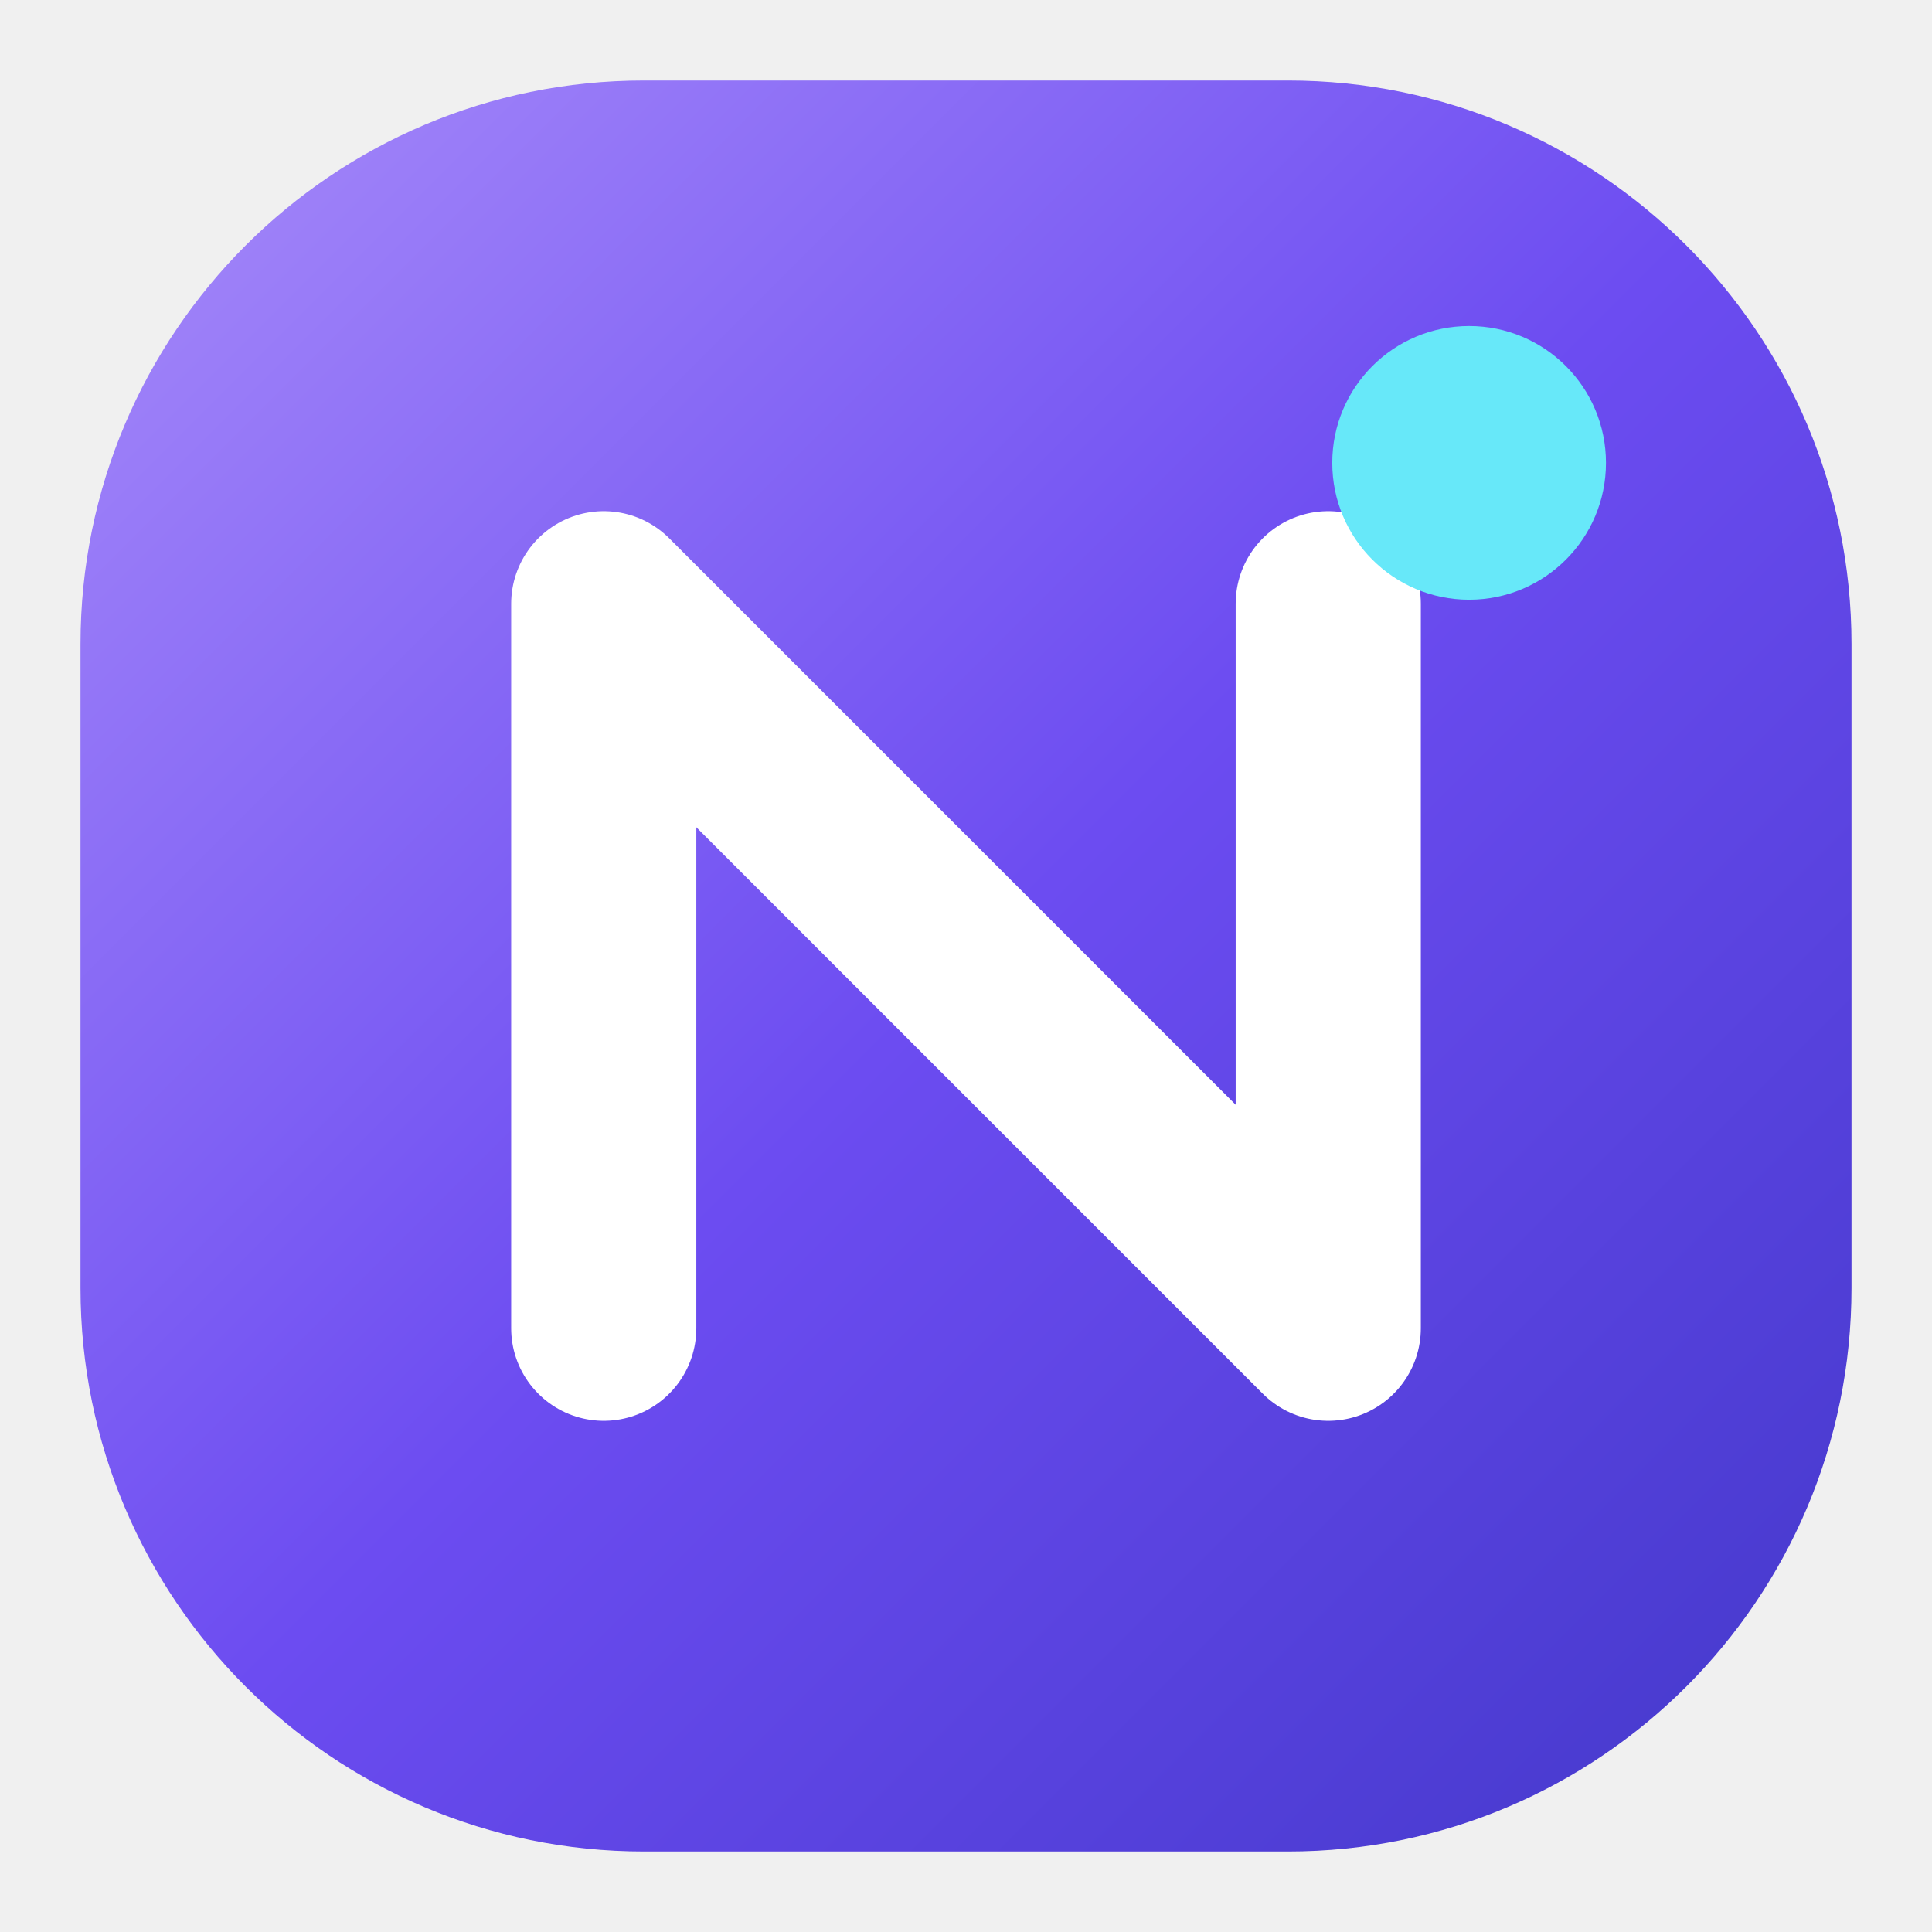
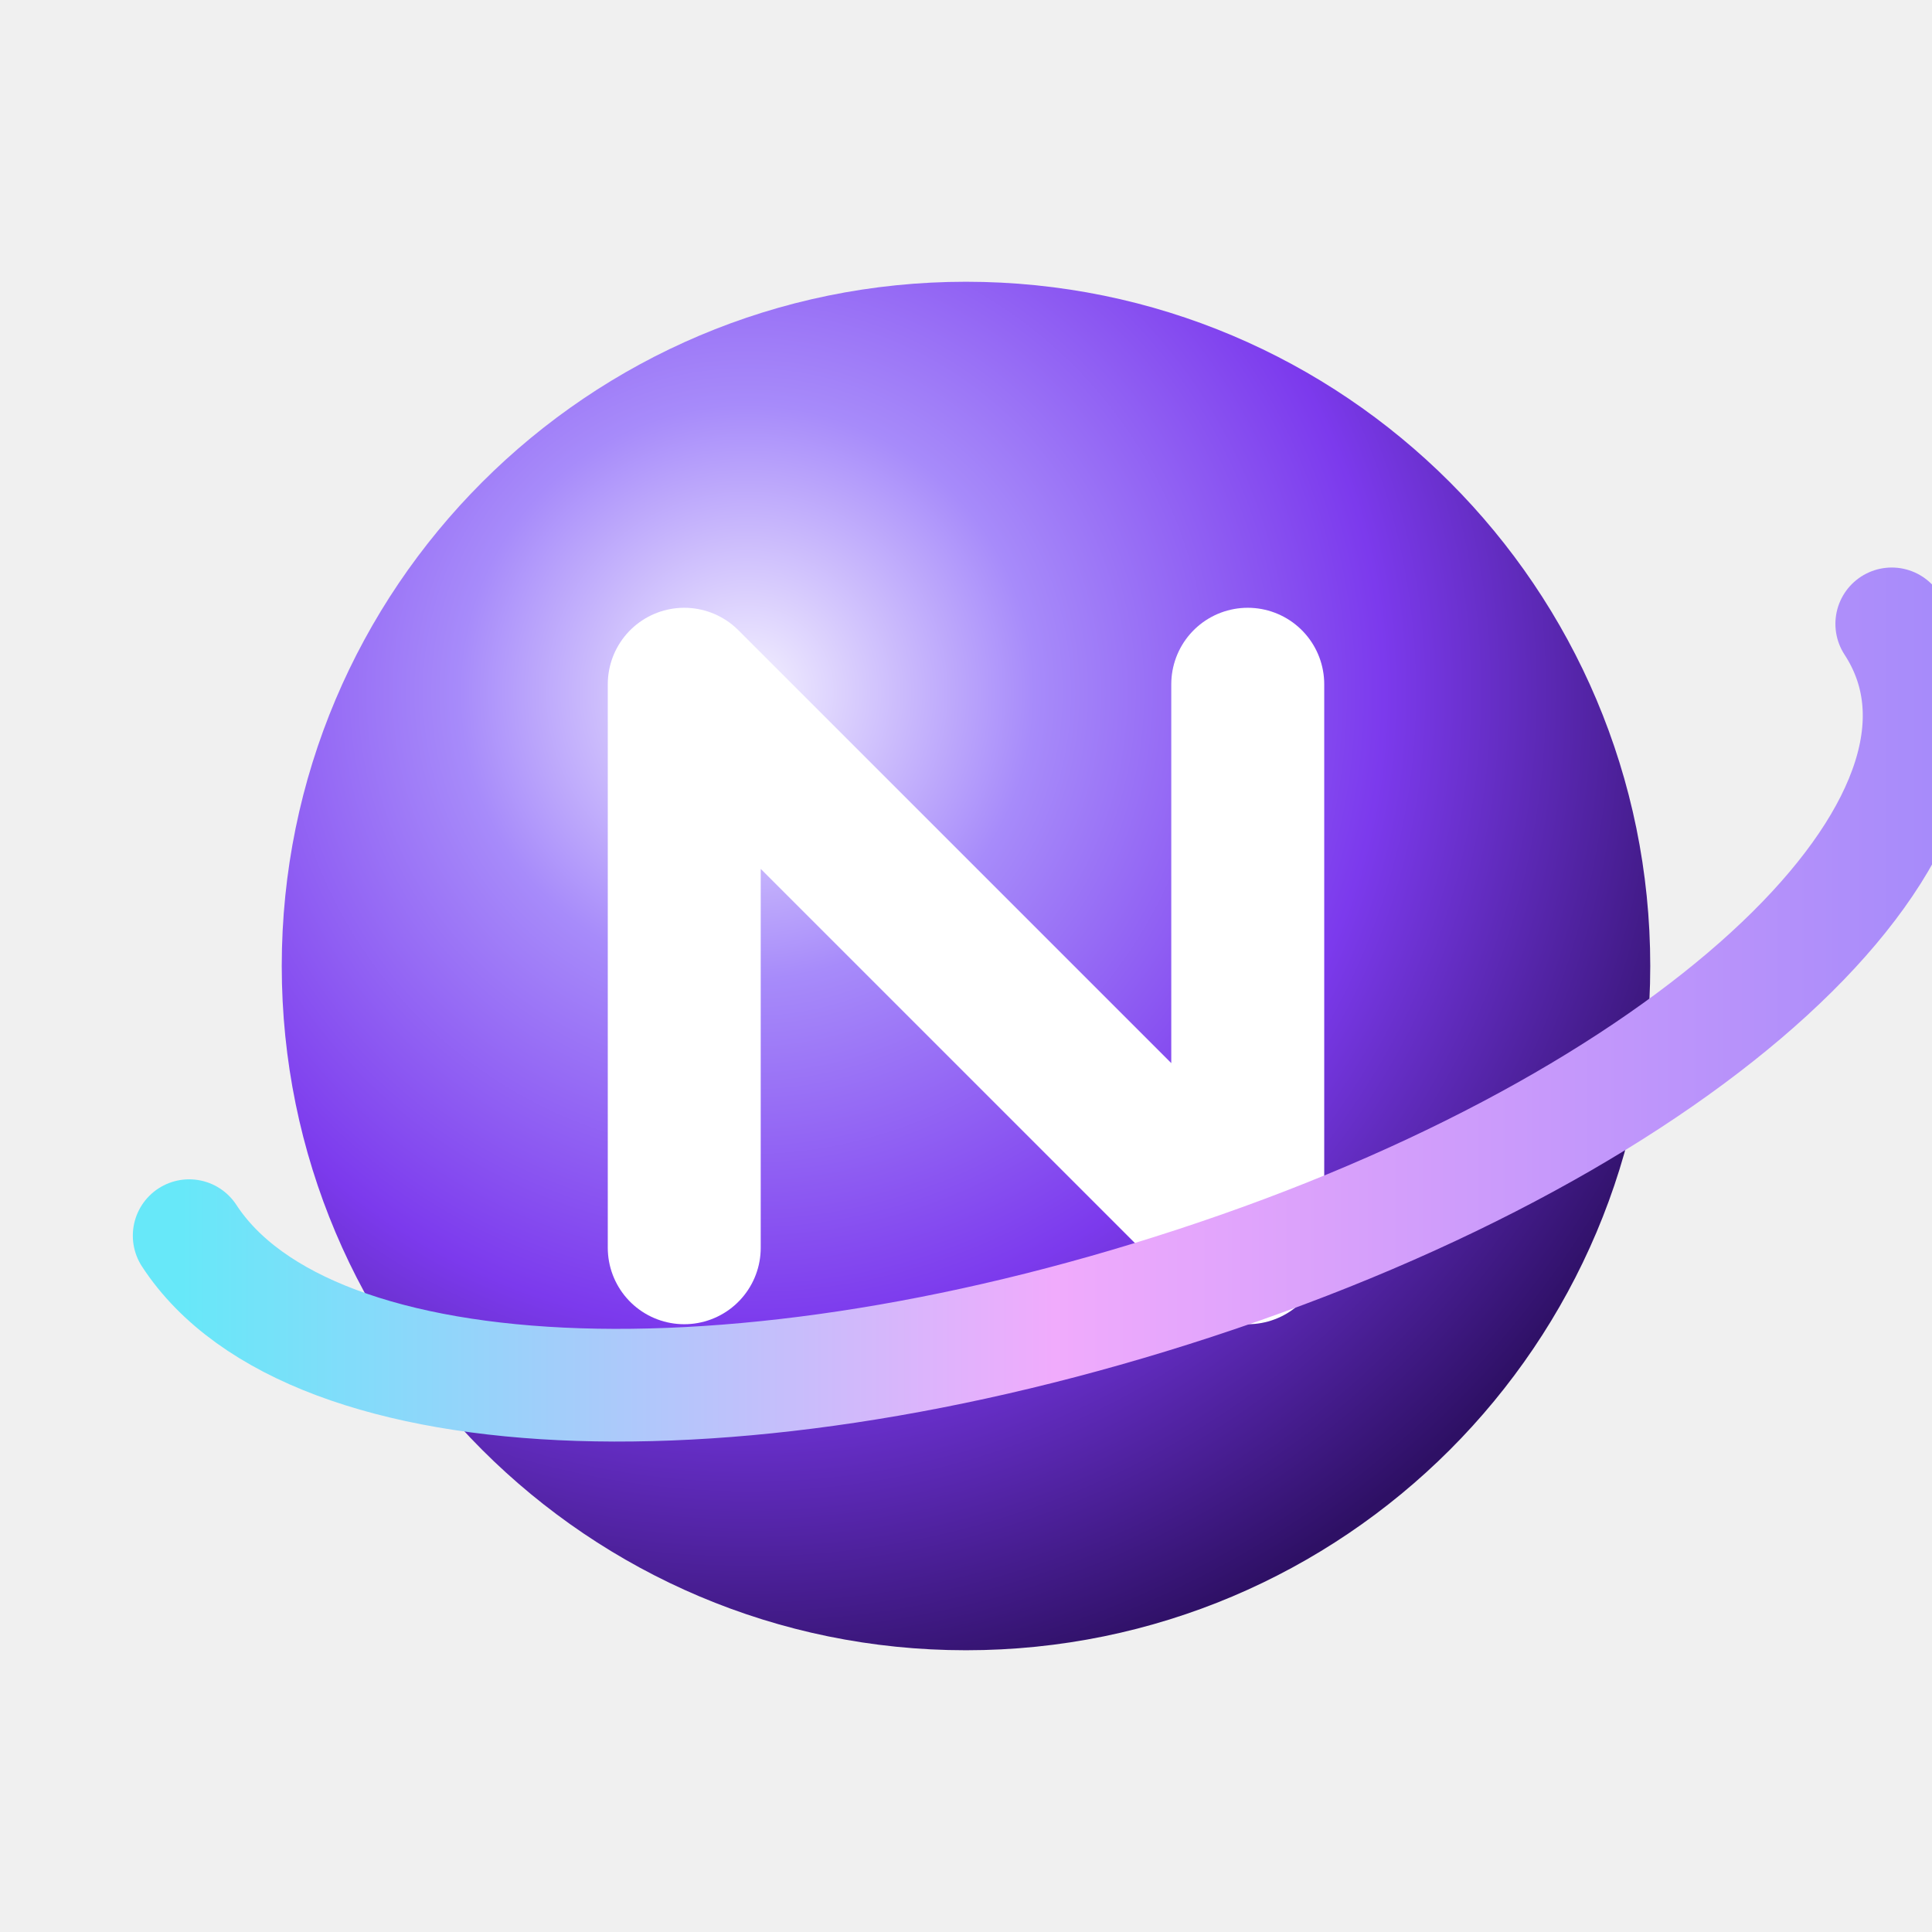
<svg xmlns="http://www.w3.org/2000/svg" viewBox="0 0 48 48">
  <defs>
-     <linearGradient id="a" x1="0" y1="0" x2="1" y2="1">
-       <stop offset="0" stop-color="#A78BFA" />
-       <stop offset=".5" stop-color="#6C4CF1" />
-       <stop offset="1" stop-color="#4338CA" />
+     <radialGradient id="p" cx="34%" cy="30%" r="75%">
+       <stop offset="0" stop-color="#F5F3FF" />
+       <stop offset=".28" stop-color="#A78BFA" />
+       <stop offset=".62" stop-color="#7C3AED" />
+       <stop offset="1" stop-color="#2E1065" />
+     </radialGradient>
+     <linearGradient id="r" x1="0" y1="0" x2="1" y2="0">
+       <stop offset="0" stop-color="#67E8F9" />
+       <stop offset=".5" stop-color="#F0ABFC" />
+       <stop offset="1" stop-color="#A78BFA" />
    </linearGradient>
  </defs>
-   <rect x="2" y="2" width="44" height="44" rx="14" fill="url(#a)" />
-   <path d="M15 33V15l18 18V15" fill="none" stroke="#fff" stroke-width="4.6" stroke-linecap="round" stroke-linejoin="round" />
-   <circle cx="36.5" cy="11.5" r="3.4" fill="#67E8F9" />
+   <circle cx="24" cy="24" r="17" fill="url(#p)" />
+   <path d="M17 31V17l14 14V17" fill="none" stroke="#fff" stroke-width="3.8" stroke-linecap="round" stroke-linejoin="round" />
+   <path d="M47 15.5c3 4.6-4.2 11.8-16.2 16-12 4.2-23.1 3.8-26.1-.8" fill="none" stroke="url(#r)" stroke-width="2.8" stroke-linecap="round" />
</svg>
